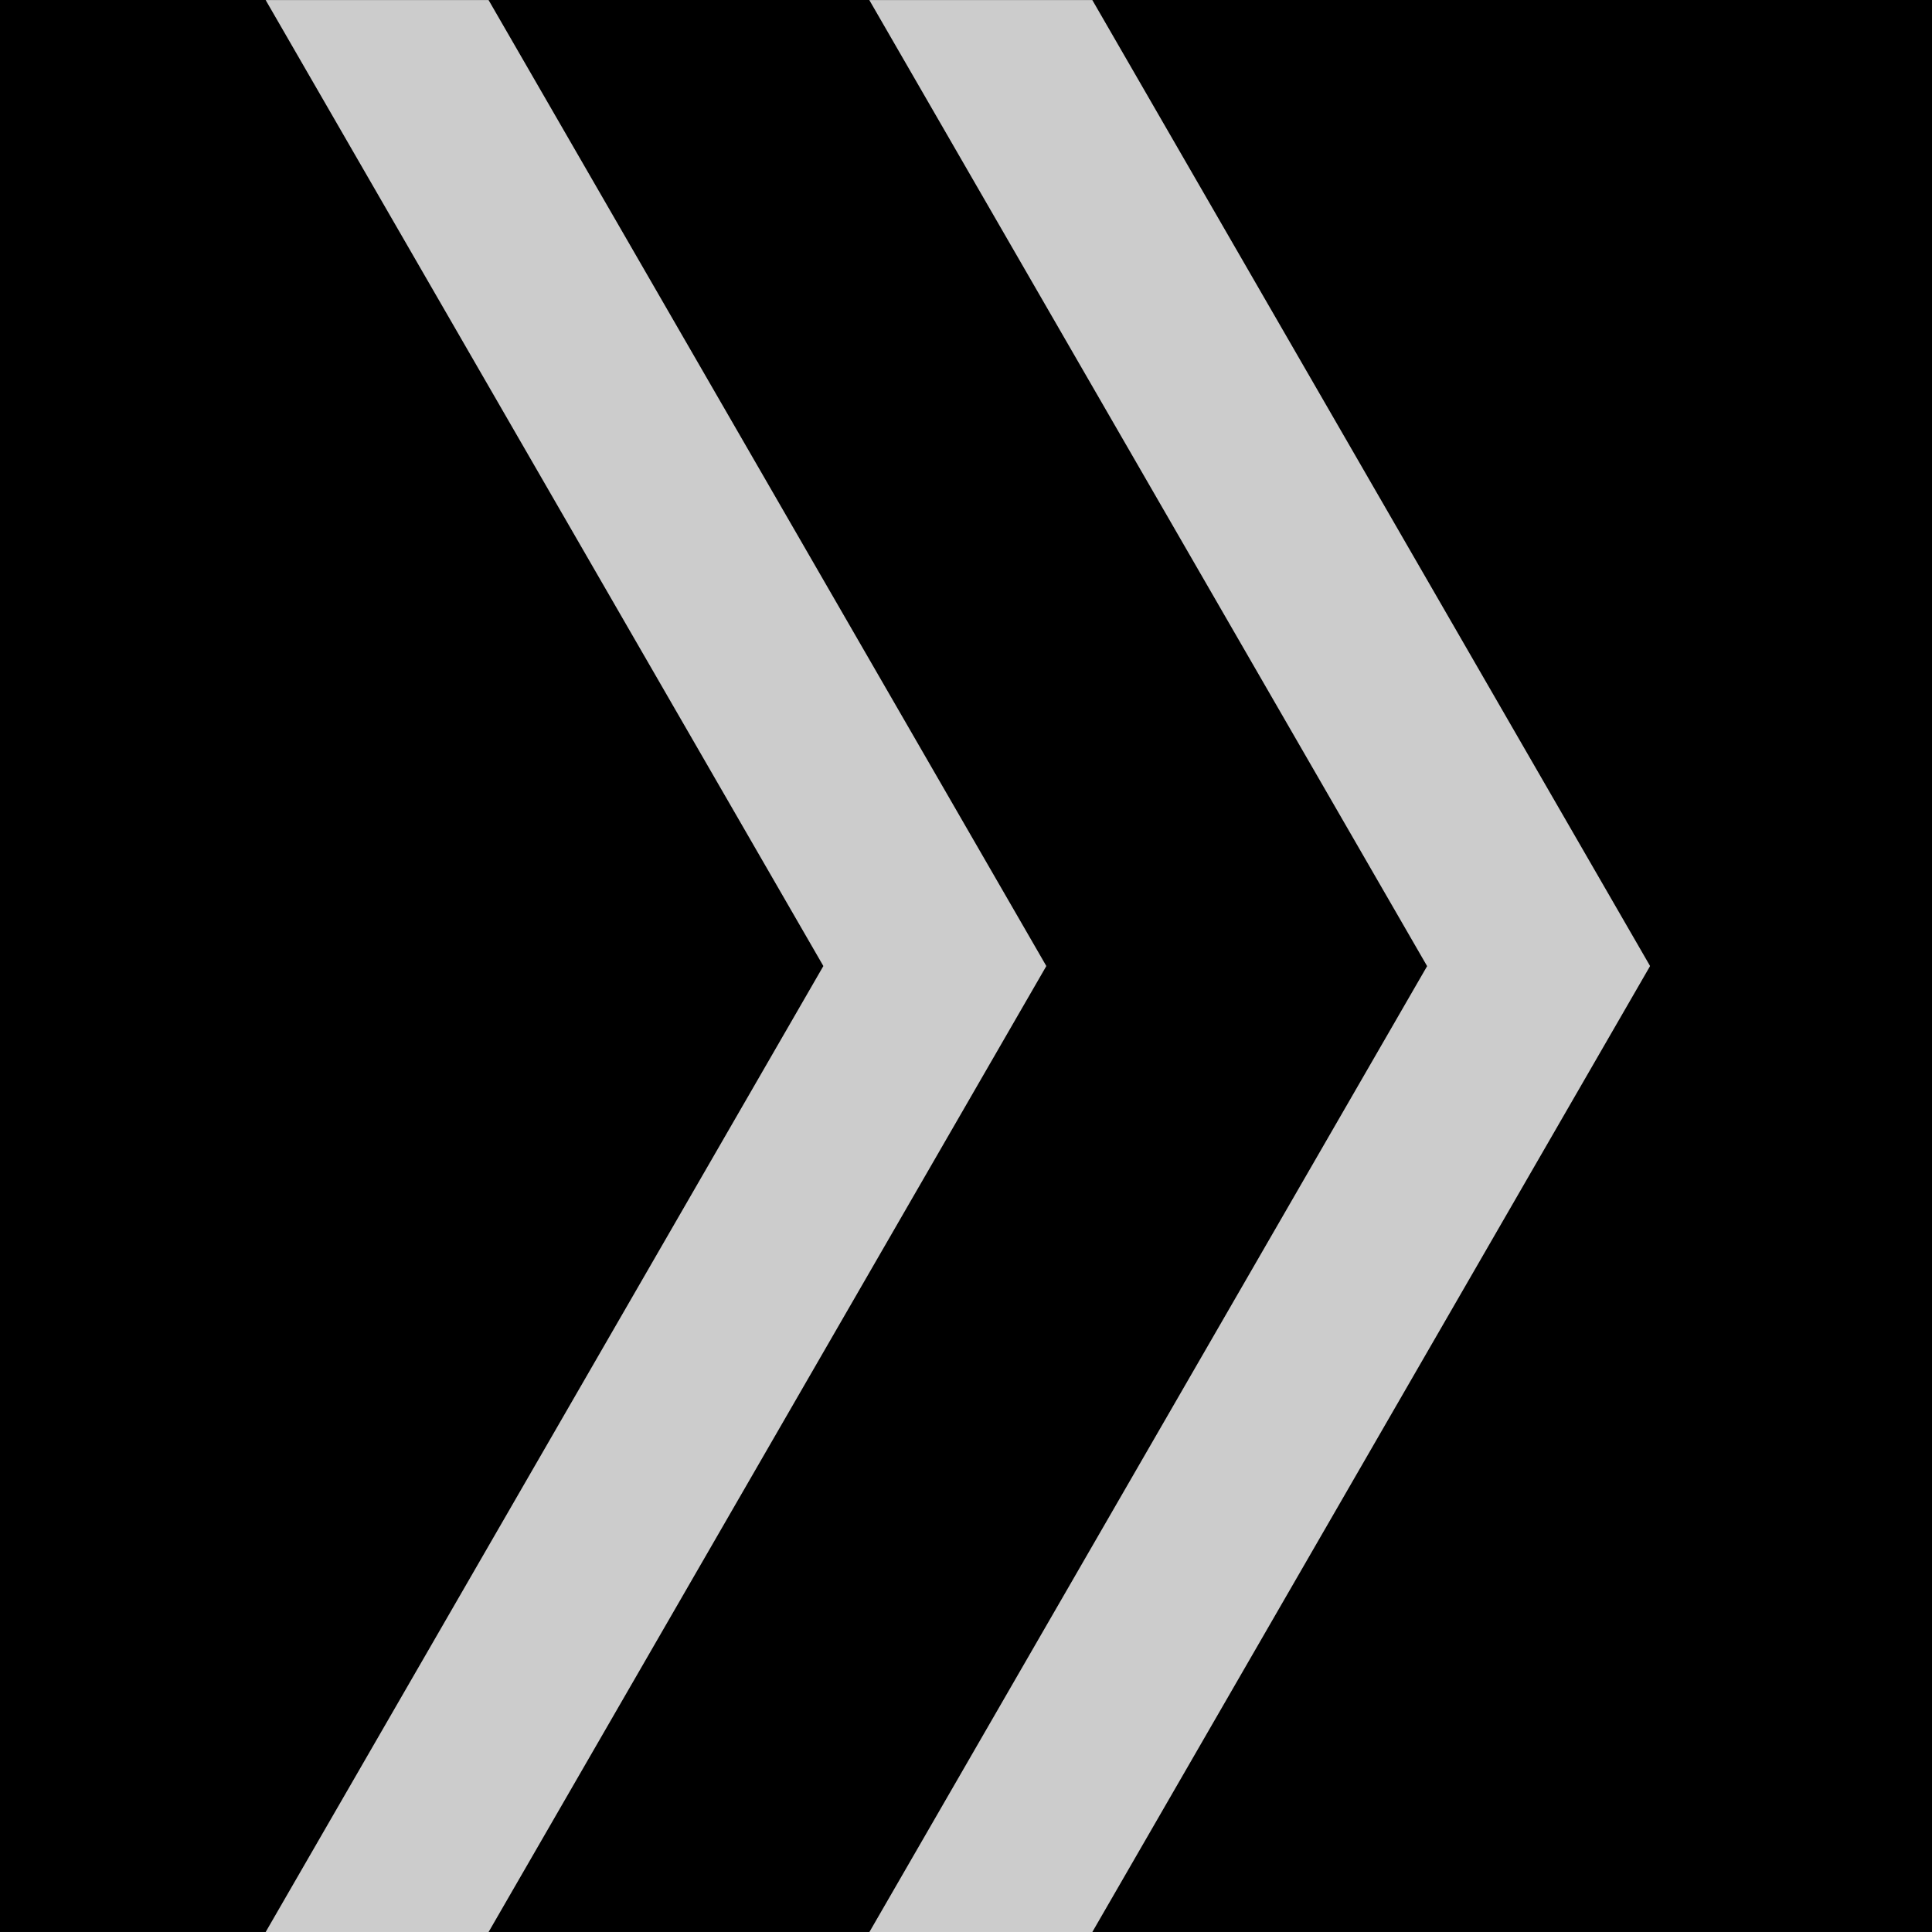
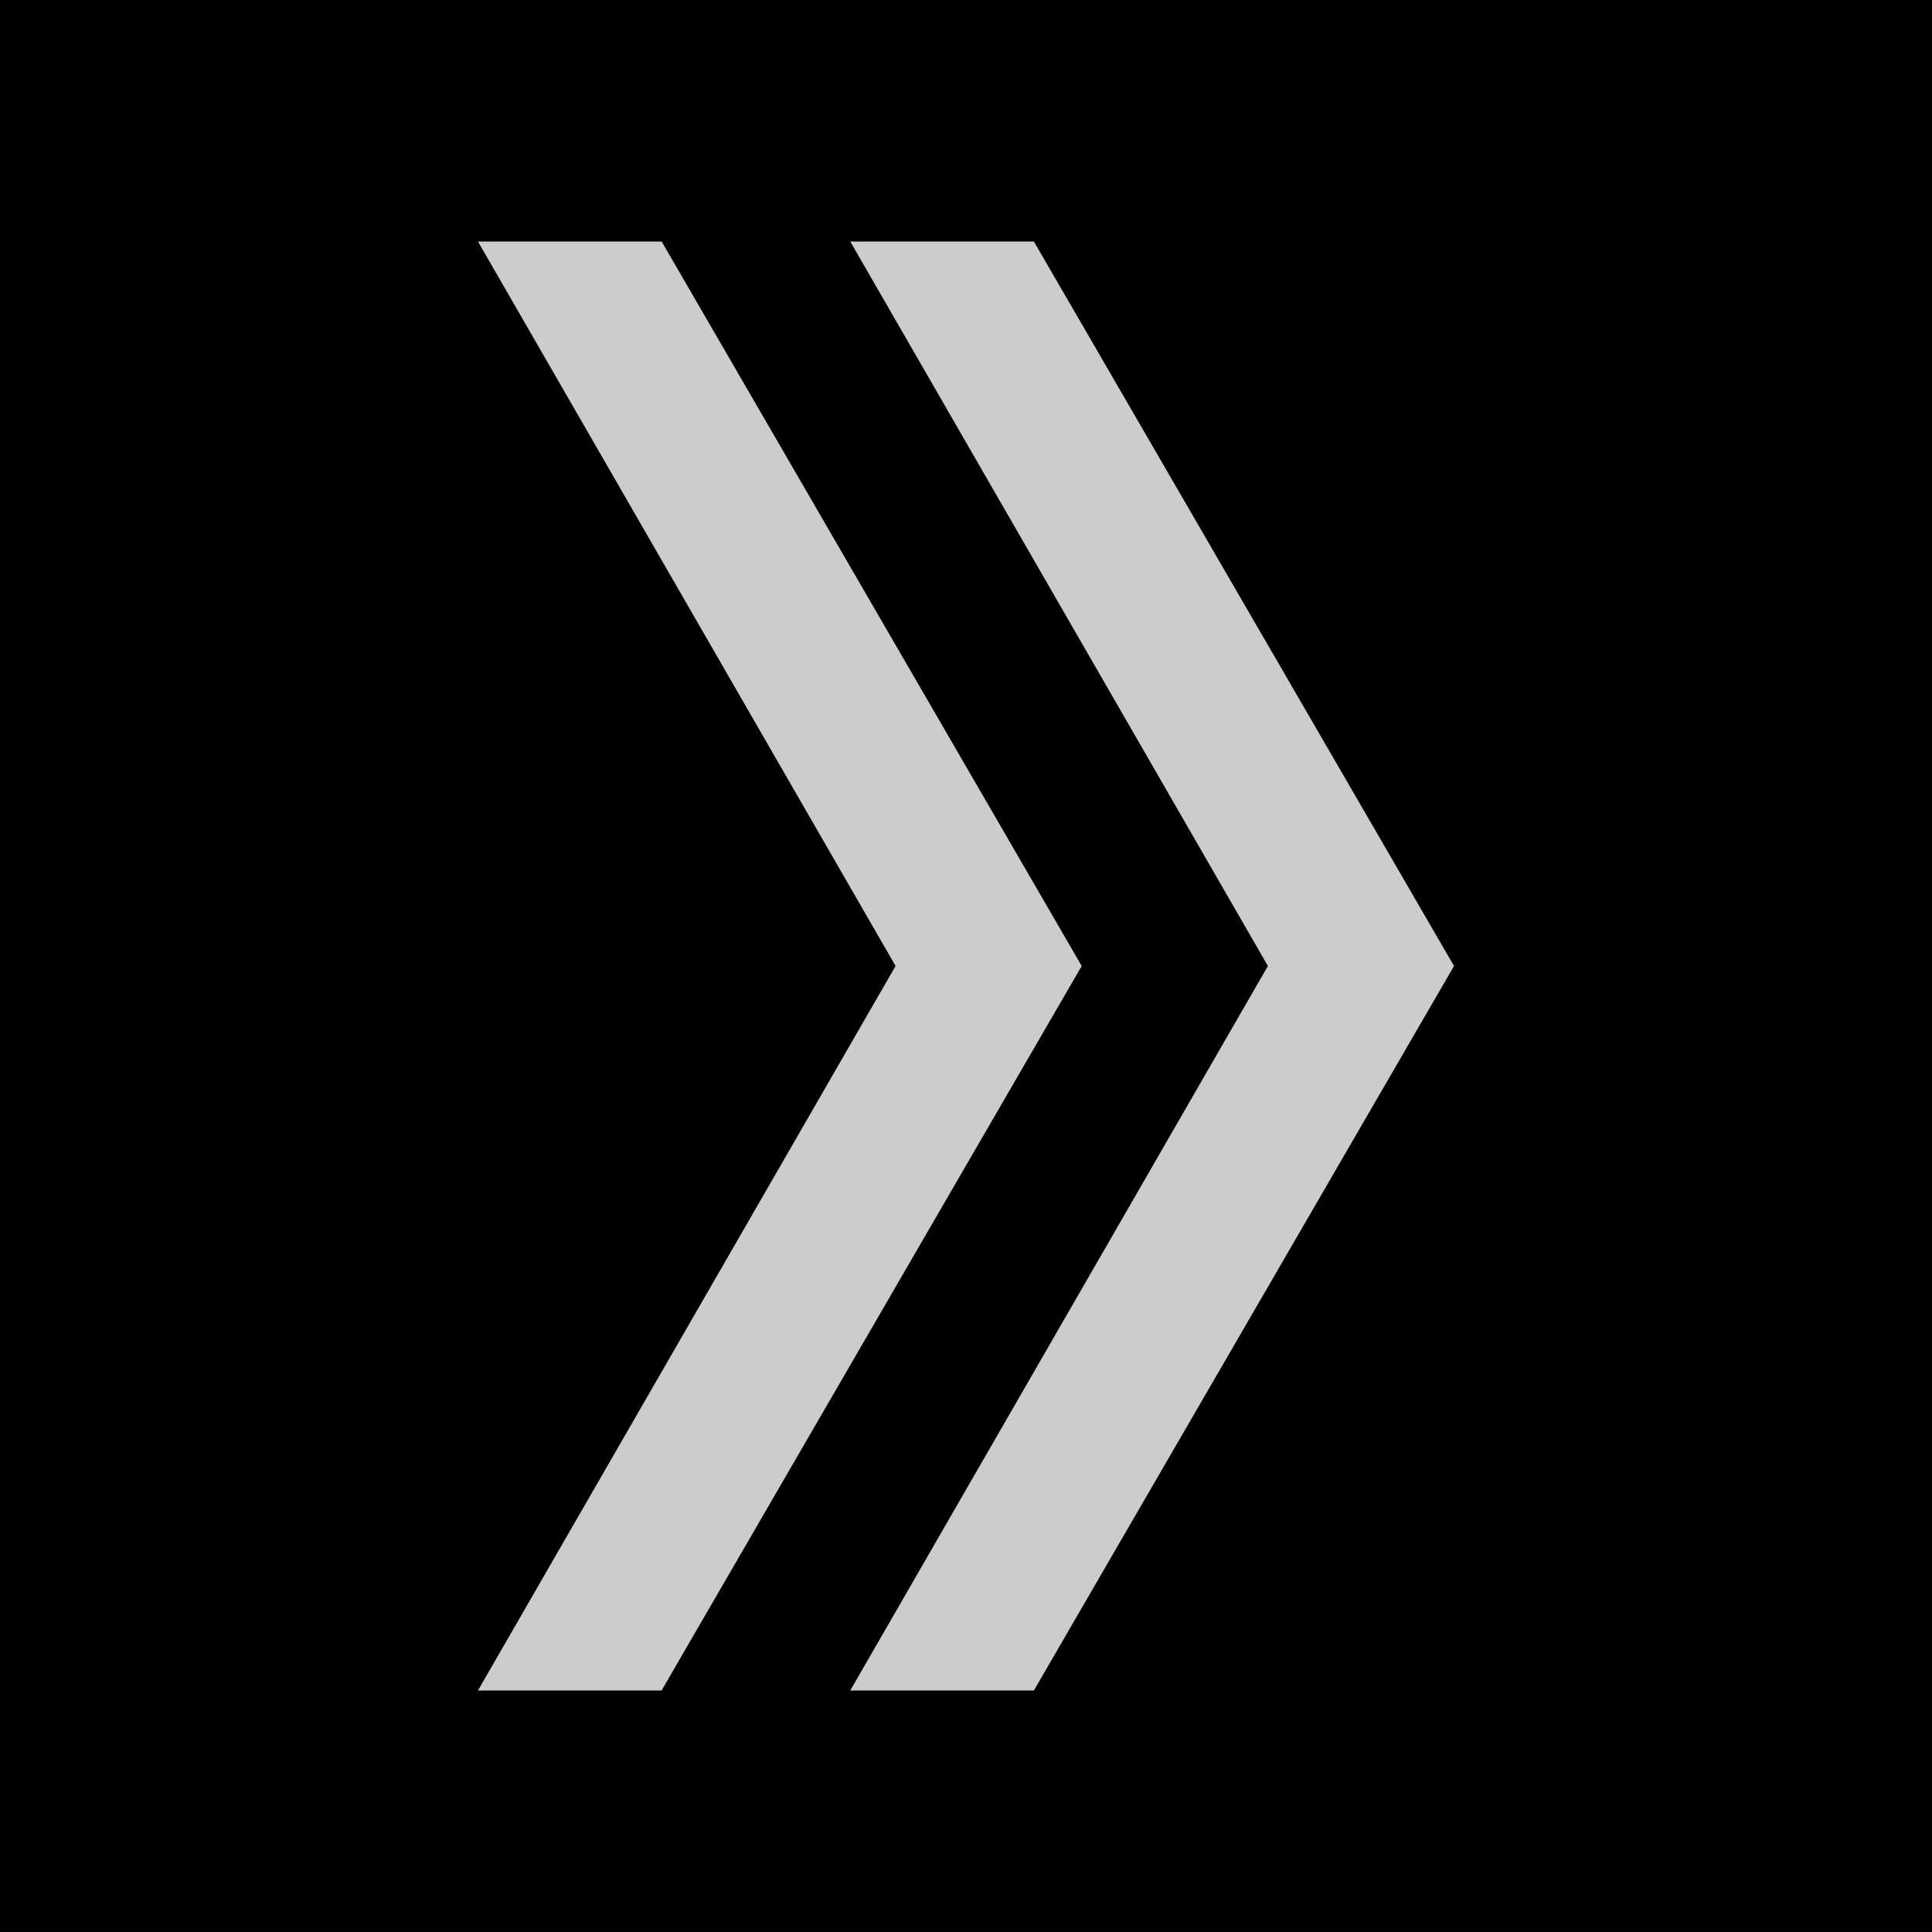
<svg xmlns="http://www.w3.org/2000/svg" width="24" height="24" id="svg4909" version="1.1">
  <defs id="defs4911" />
  <g id="background" transform="translate(0,-1000)">
    <rect transform="translate(0,-28.3622)" style="fill:#000000;fill-opacity:1;stroke:none" id="rect5426" width="24" height="24" x="-8.8817842e-16" y="1028.362" />
  </g>
  <g id="icon" transform="translate(0,-1028.362)">
-     <g id="g2986" transform="matrix(-0.0375,0,0,0.0375,30.99726,1020.099)">
-       <path id="rect5428" d="M 464.75,220.362 280,540.331 l 0.094,0.062 -0.094,0 184.75,319.969 73.844,0 -184.75,-319.969 184.781,-320.031 -73.875,0 z" style="opacity:0.8;fill:#ffffff;fill-opacity:1;stroke:none" />
-       <path id="rect5432" d="M 664.75,220.362 480,540.331 l 0.094,0 -0.094,0.062 184.75,319.969 73.844,0 -184.75,-320 184.75,-320 -73.844,0 z" style="opacity:0.8;fill:#ffffff;fill-opacity:1;stroke:none" />
+     <g id="g3772" transform="translate(0.78125,0)">
+       <path id="rect3757" transform="translate(0,1028.362)" d="m 5.156,3 5.188,9 -5.188,9 2.281,0 5.219,-9 L 7.438,3 5.156,3 z" style="opacity:0.8;fill:#ffffff;fill-opacity:1;stroke:none" />
+       <path id="rect3764" transform="translate(0,1028.362)" d="m 9.781,3 5.188,9 -5.188,9 2.281,0 5.219,-9 L 12.062,3 9.781,3 z" style="opacity:0.8;fill:#ffffff;fill-opacity:1;stroke:none" />
    </g>
  </g>
</svg>
